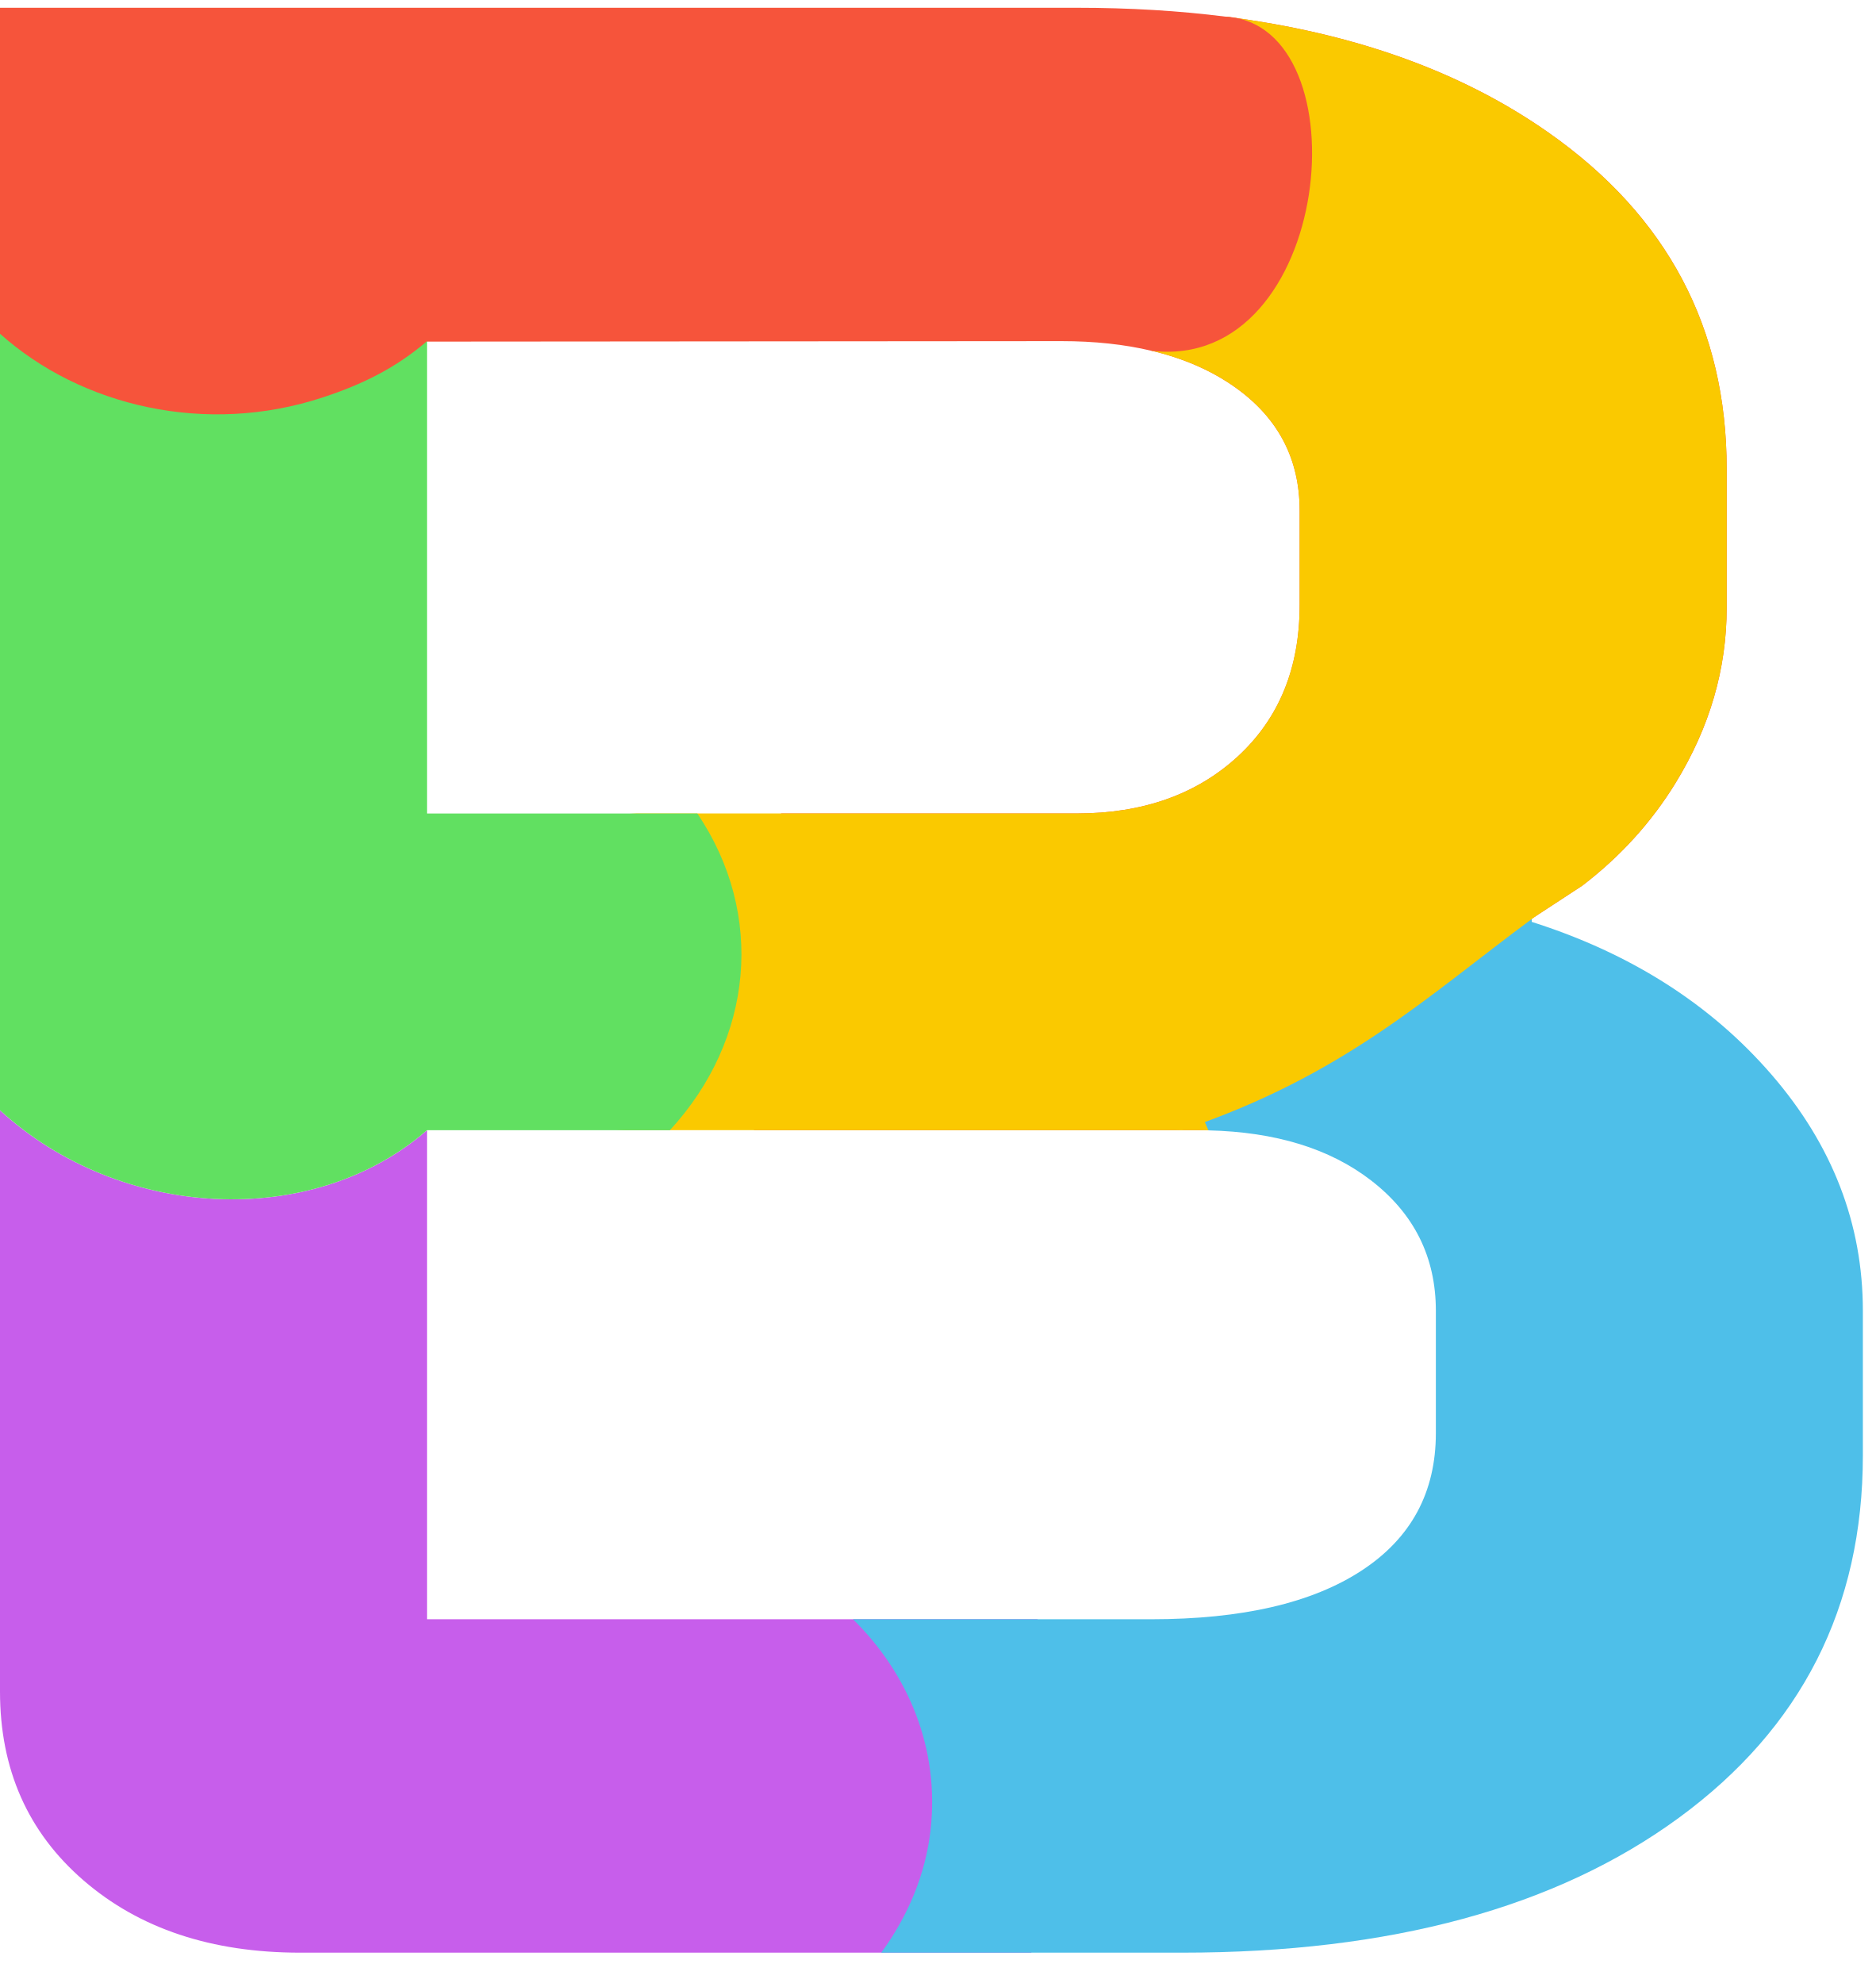
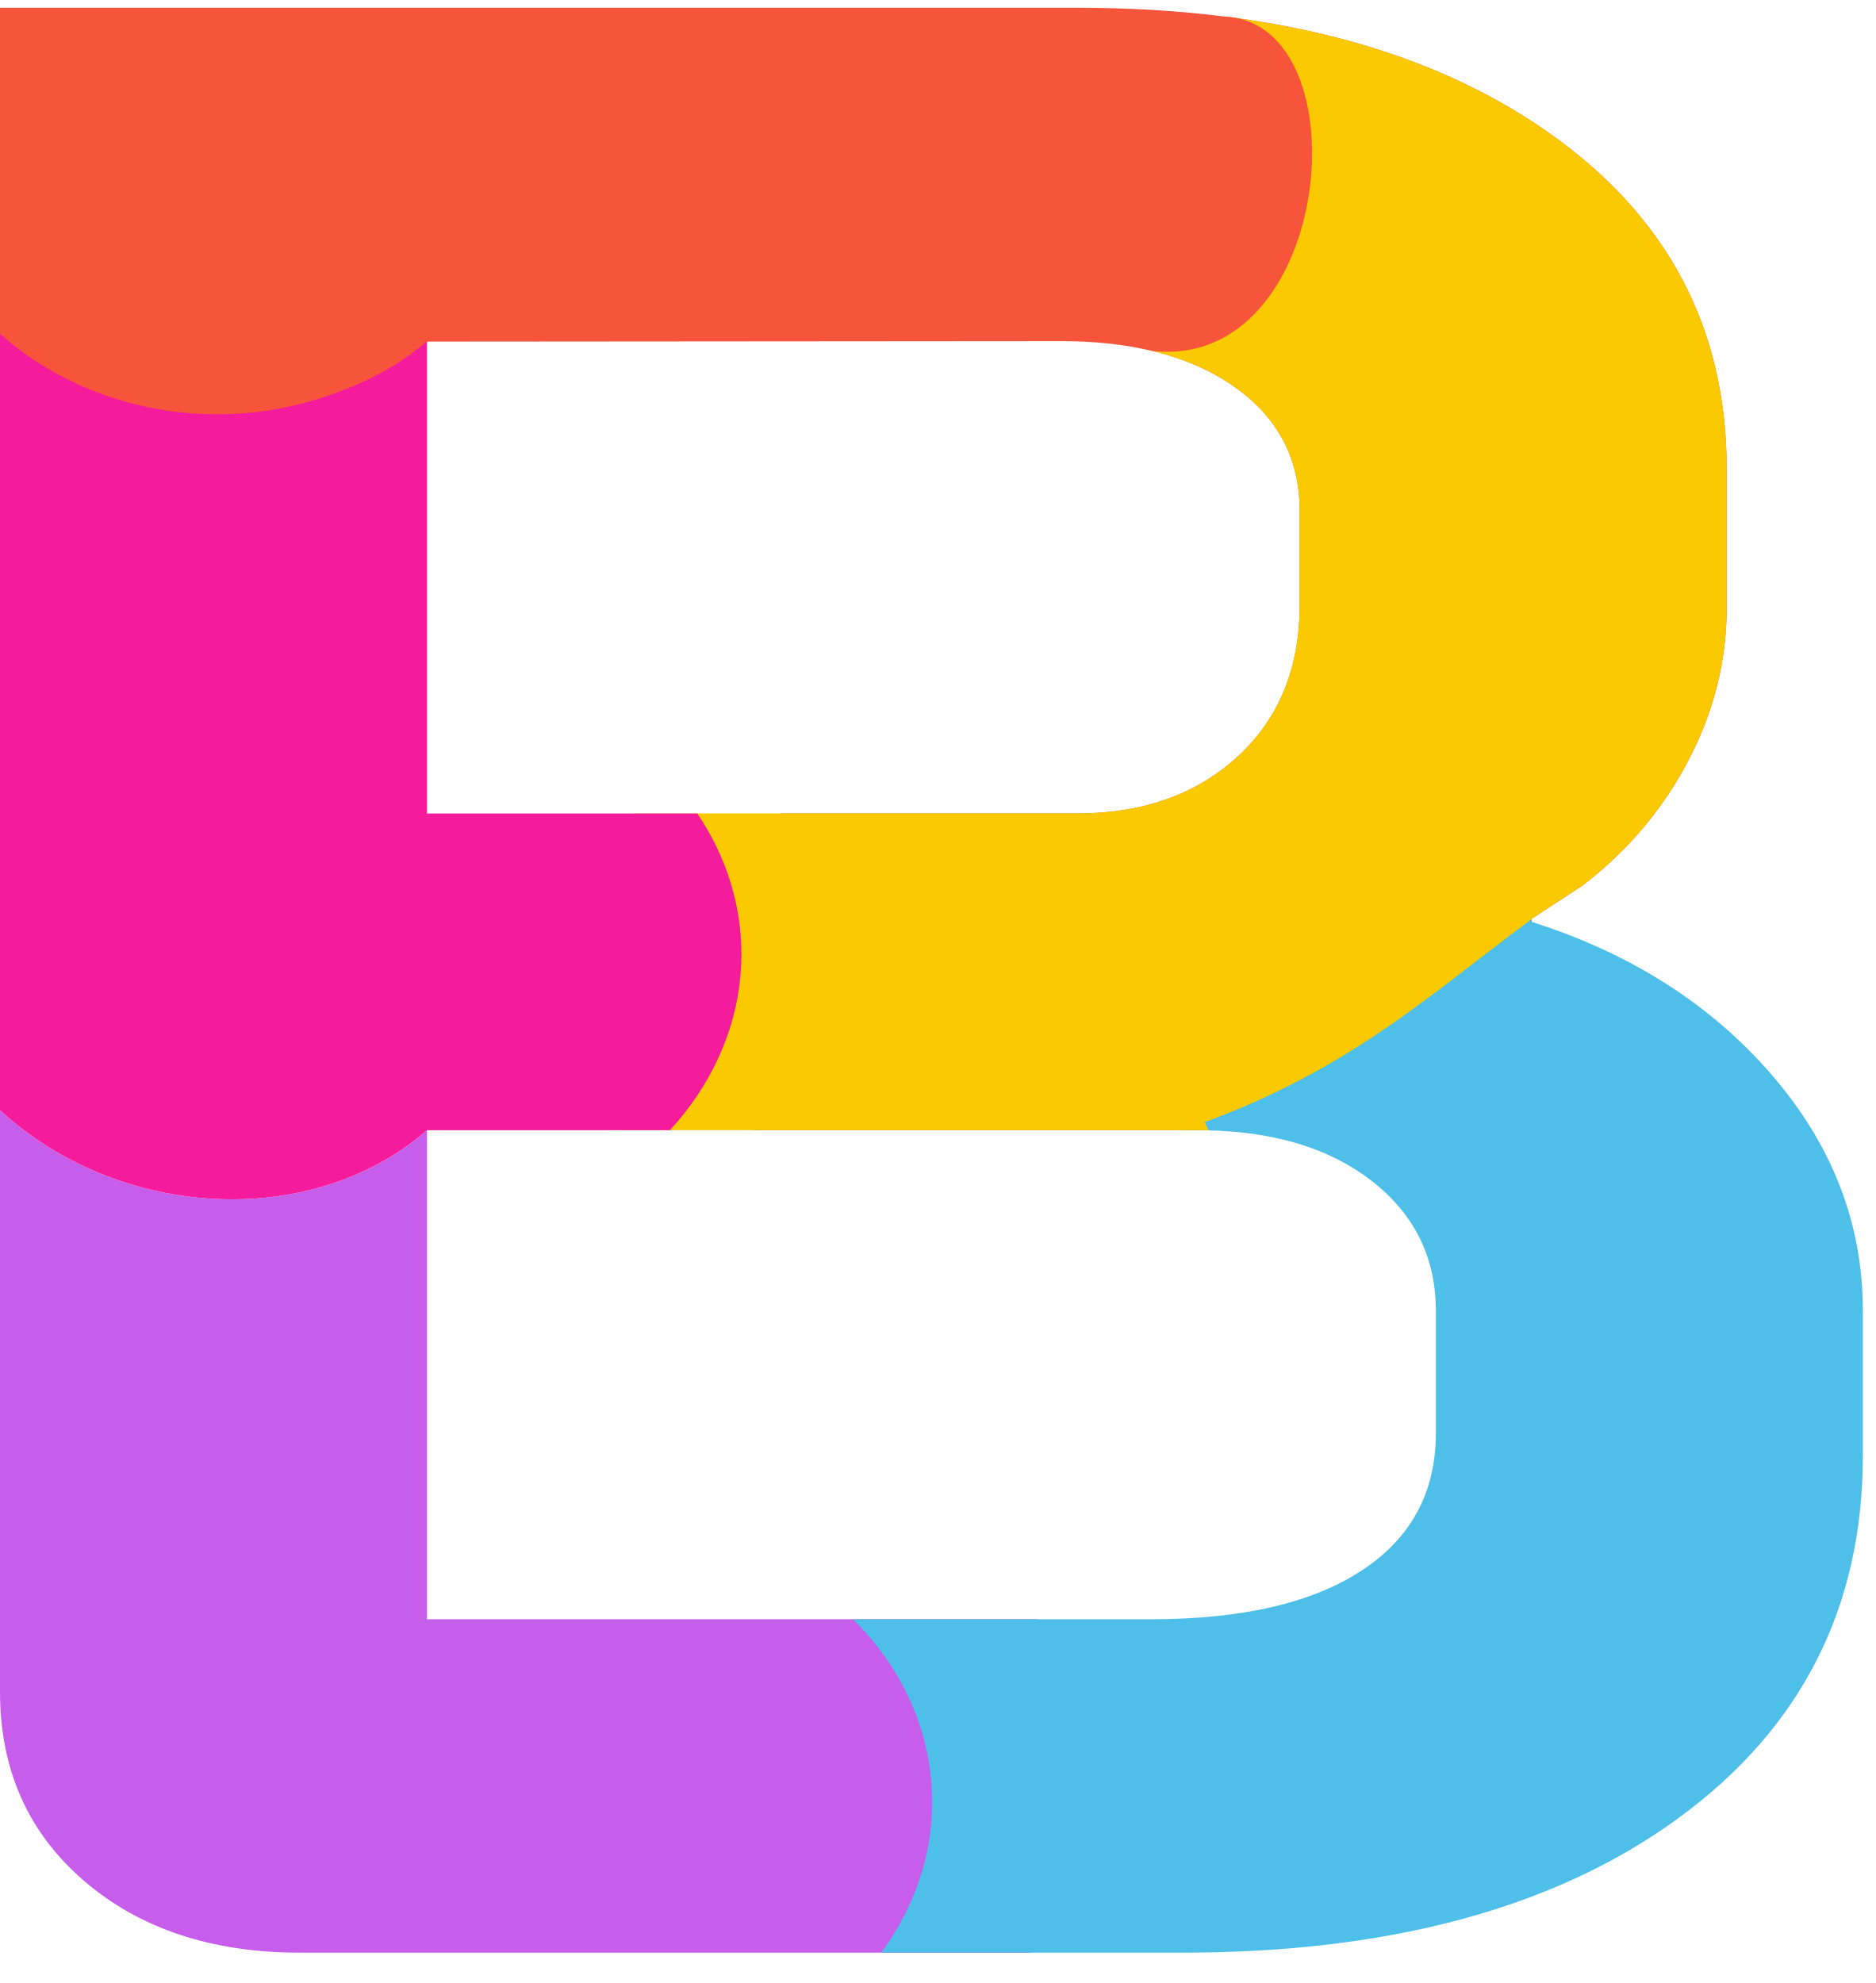
<svg xmlns="http://www.w3.org/2000/svg" width="35" height="37" viewBox="0 0 35 37" fill="none">
  <path d="M14.572 15.178H20.092C21.323 15.178 22.324 14.823 23.094 14.115C23.864 13.406 24.249 12.465 24.249 11.29V9.527C24.249 8.559 23.845 7.79 23.036 7.22C22.598 6.911 22.08 6.685 21.483 6.544C22.227 5.989 22.812 5.258 23.164 4.395C23.738 2.987 23.573 1.521 22.869 0.311C25.266 0.615 27.275 1.337 28.896 2.477C31.11 4.032 32.216 6.123 32.216 8.749V11.341C32.216 12.482 31.899 13.571 31.264 14.607C30.813 15.342 30.232 15.982 29.521 16.526L22.547 21.09C22.48 21.088 22.412 21.087 22.343 21.087H14.062C15.621 19.391 15.842 17.058 14.572 15.178Z" fill="#F6543B" />
  <path d="M11.88 15.178H20.092C21.323 15.178 22.324 14.823 23.094 14.115C23.863 13.406 24.248 12.465 24.248 11.29V9.527C24.248 8.559 23.844 7.79 23.036 7.22C22.598 6.911 22.08 6.685 21.483 6.544C22.226 5.989 22.812 5.258 23.163 4.395C23.738 2.987 23.573 1.521 22.869 0.311C25.265 0.615 27.275 1.337 28.896 2.477C31.109 4.032 32.216 6.123 32.216 8.749V11.341C32.216 12.482 31.898 13.571 31.263 14.607C30.813 15.342 30.232 15.982 29.521 16.526L22.546 21.09C22.479 21.088 22.412 21.087 22.343 21.087H11.768C8.931 21.17 8.636 15.254 11.88 15.178Z" fill="#FAC900" />
  <path d="M0 6.379V0.145H20.092C21.069 0.145 21.995 0.2 22.869 0.311C25.46 0.46 24.876 6.948 21.483 6.545C20.98 6.425 20.419 6.365 19.803 6.365L7.968 6.374L4.407 10.465L0 6.379Z" fill="#F6543B" />
  <path d="M5.6 36.434C3.946 36.434 2.598 35.985 1.559 35.086C0.52 34.188 0 33.013 0 31.561V20.717C2.235 22.766 5.824 22.953 7.967 21.089V30.213H19.363C17.807 31.968 17.668 34.555 19.248 36.434H5.6Z" fill="#C75EEB" />
  <path d="M15.915 30.213H21.478C23.172 30.213 24.48 29.91 25.404 29.305C26.328 28.701 26.79 27.845 26.79 26.739V24.459C26.79 23.456 26.385 22.644 25.577 22.022C24.81 21.431 23.8 21.121 22.547 21.091C20.99 17.732 26.647 15.961 28.579 17.149V17.201C30.427 17.788 31.919 18.739 33.054 20.052C34.189 21.365 34.757 22.834 34.757 24.459V27.154C34.757 29.988 33.612 32.243 31.322 33.919C29.032 35.595 25.943 36.434 22.055 36.434H16.442C16.943 35.75 17.27 34.966 17.362 34.147C17.534 32.629 16.95 31.232 15.915 30.213Z" fill="#4EBFE9" />
-   <path d="M0 20.716V6.227C1.515 7.583 3.845 8.131 6.017 7.417C6.771 7.17 7.388 6.862 7.967 6.366C8.009 6.395 7.925 6.346 7.967 6.374V6.366V15.179H13.011C14.28 17.059 14.059 19.392 12.499 21.088H7.967C5.824 22.953 2.235 22.766 0 20.716Z" fill="#61E061" />
+   <path d="M0 20.716V6.227C1.515 7.583 3.845 8.131 6.017 7.417C6.771 7.17 7.388 6.862 7.967 6.366C8.009 6.395 7.925 6.346 7.967 6.374V6.366V15.179H13.011C14.28 17.059 14.059 19.392 12.499 21.088H7.967C5.824 22.953 2.235 22.766 0 20.716Z" fill="#f41b9d" />
  <path fill-rule="evenodd" clip-rule="evenodd" d="M24.434 14.424C26.774 14.424 30.2 15.949 28.579 17.148C26.639 18.582 25.075 20.073 22.048 21.088C19.451 20.827 20.198 19.143 20.198 17.838C20.198 15.953 22.095 14.424 24.434 14.424Z" fill="#FAC900" />
</svg>
